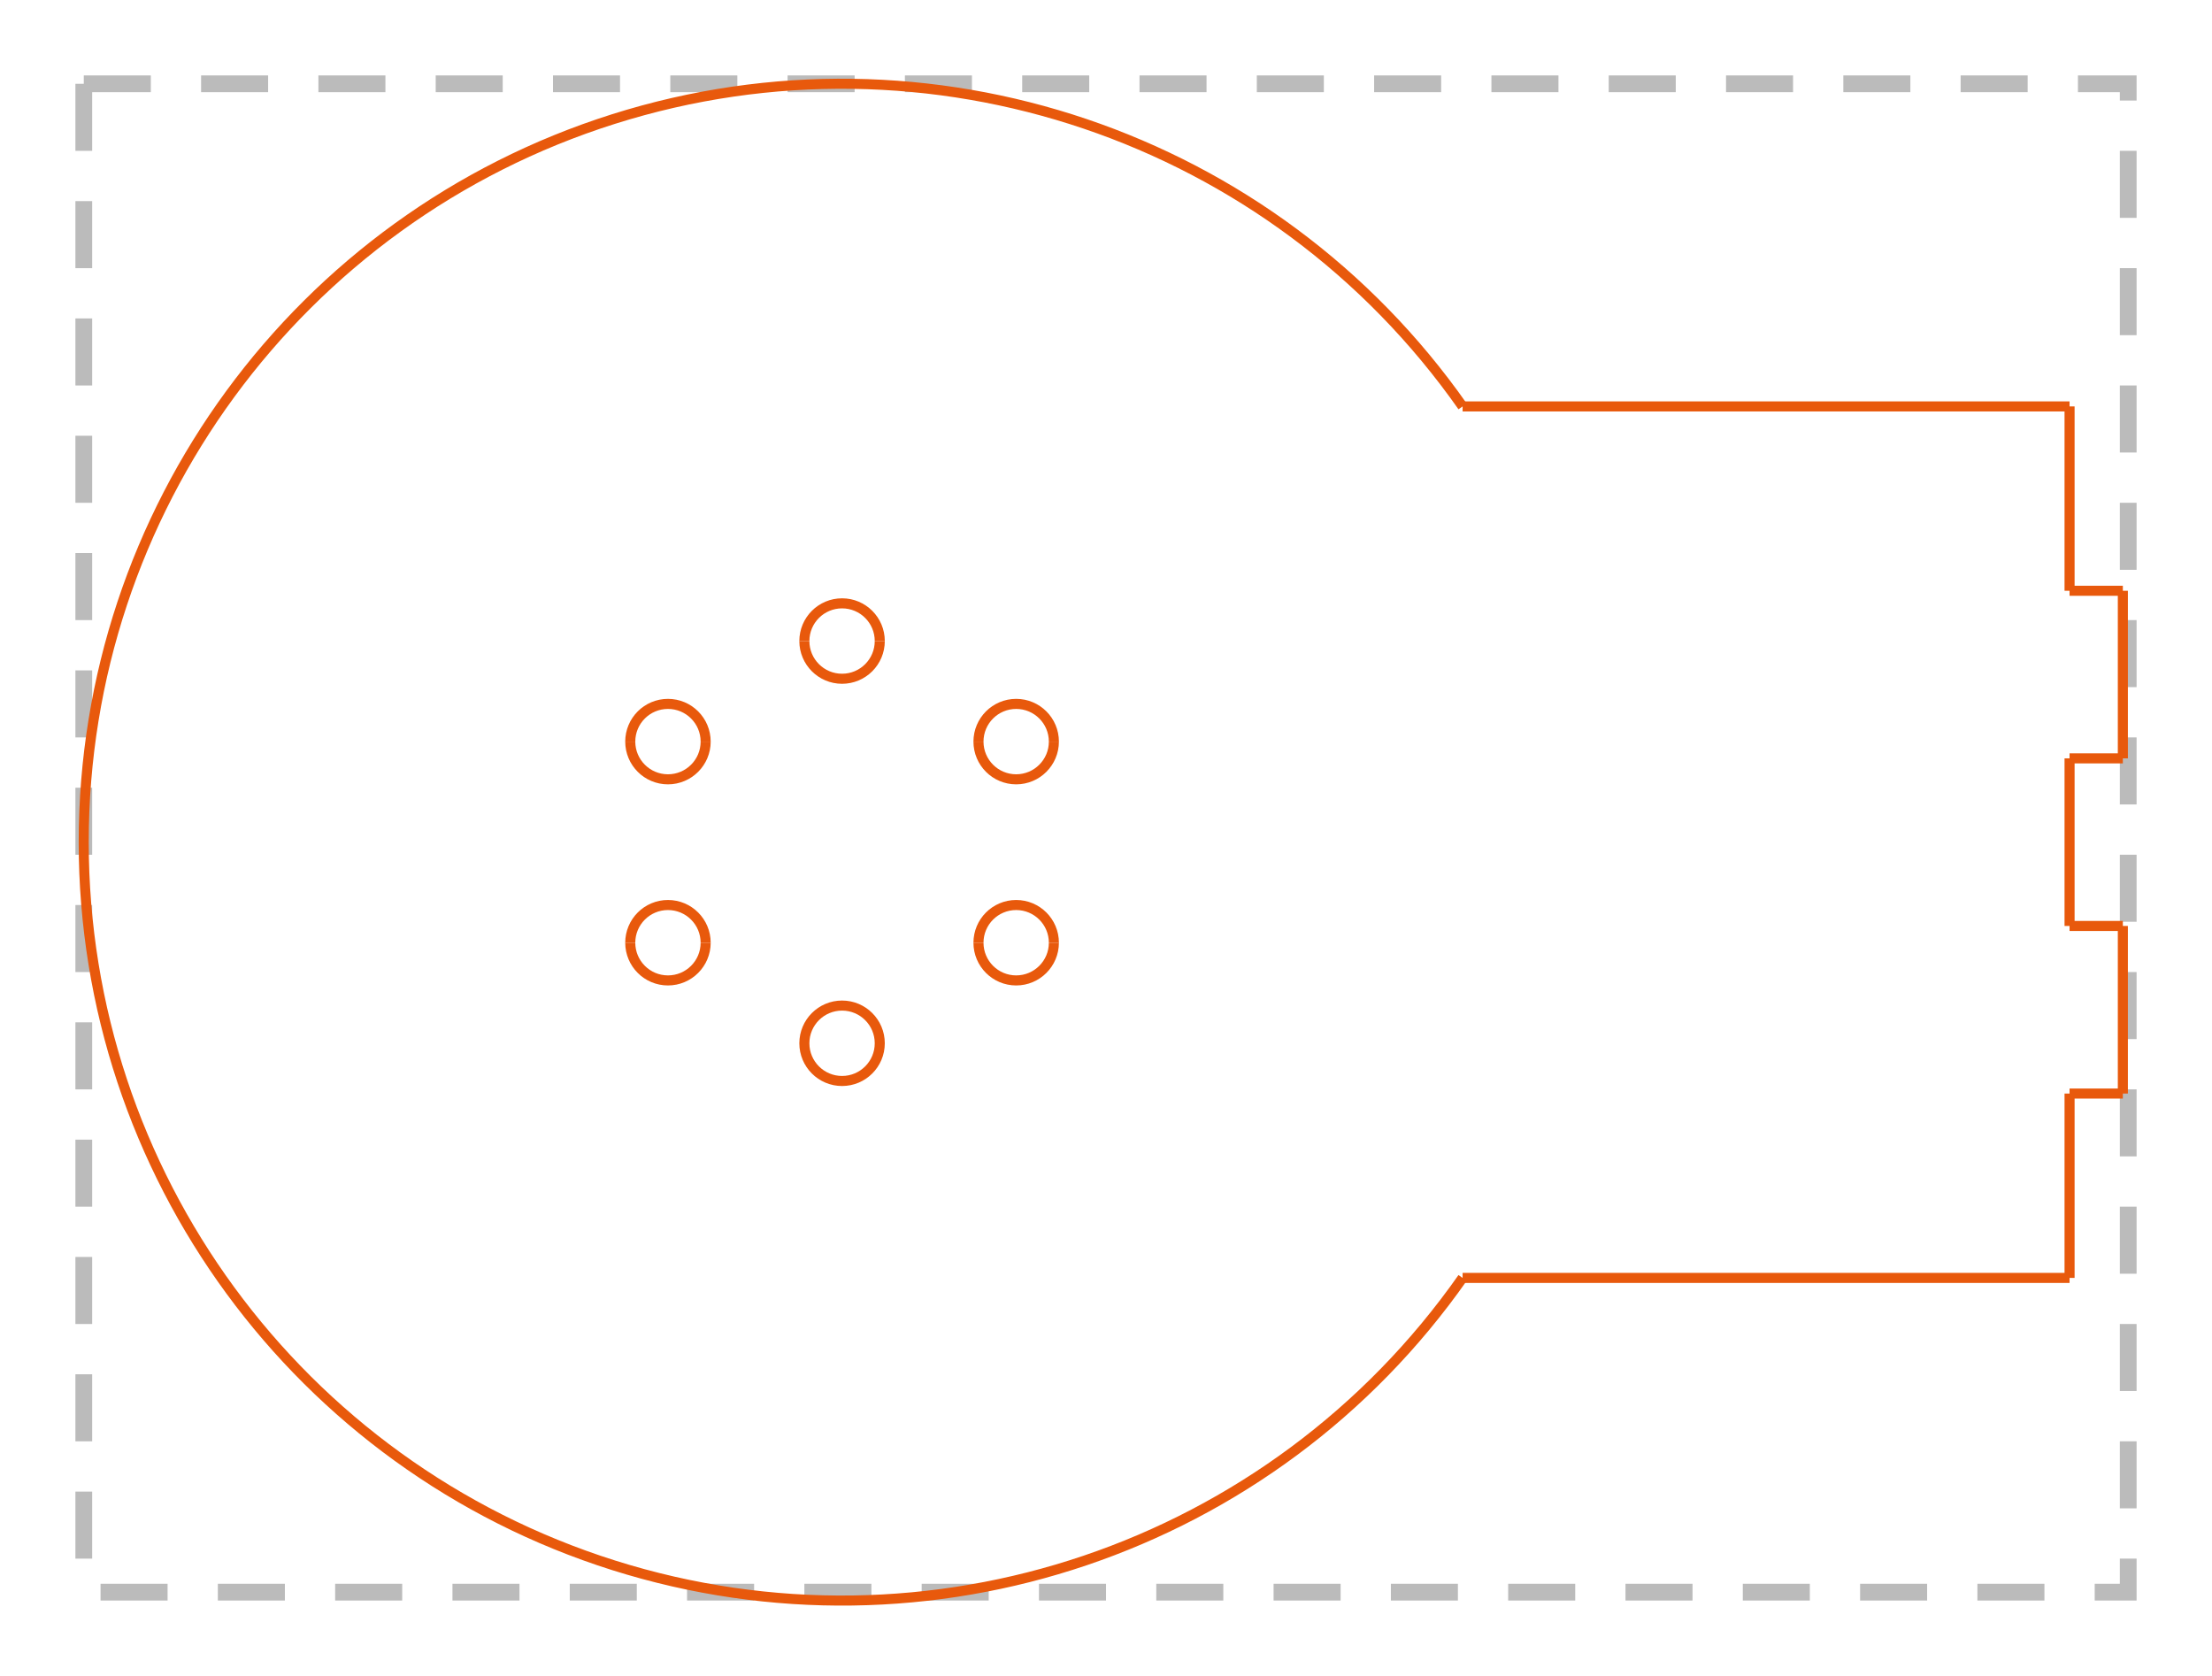
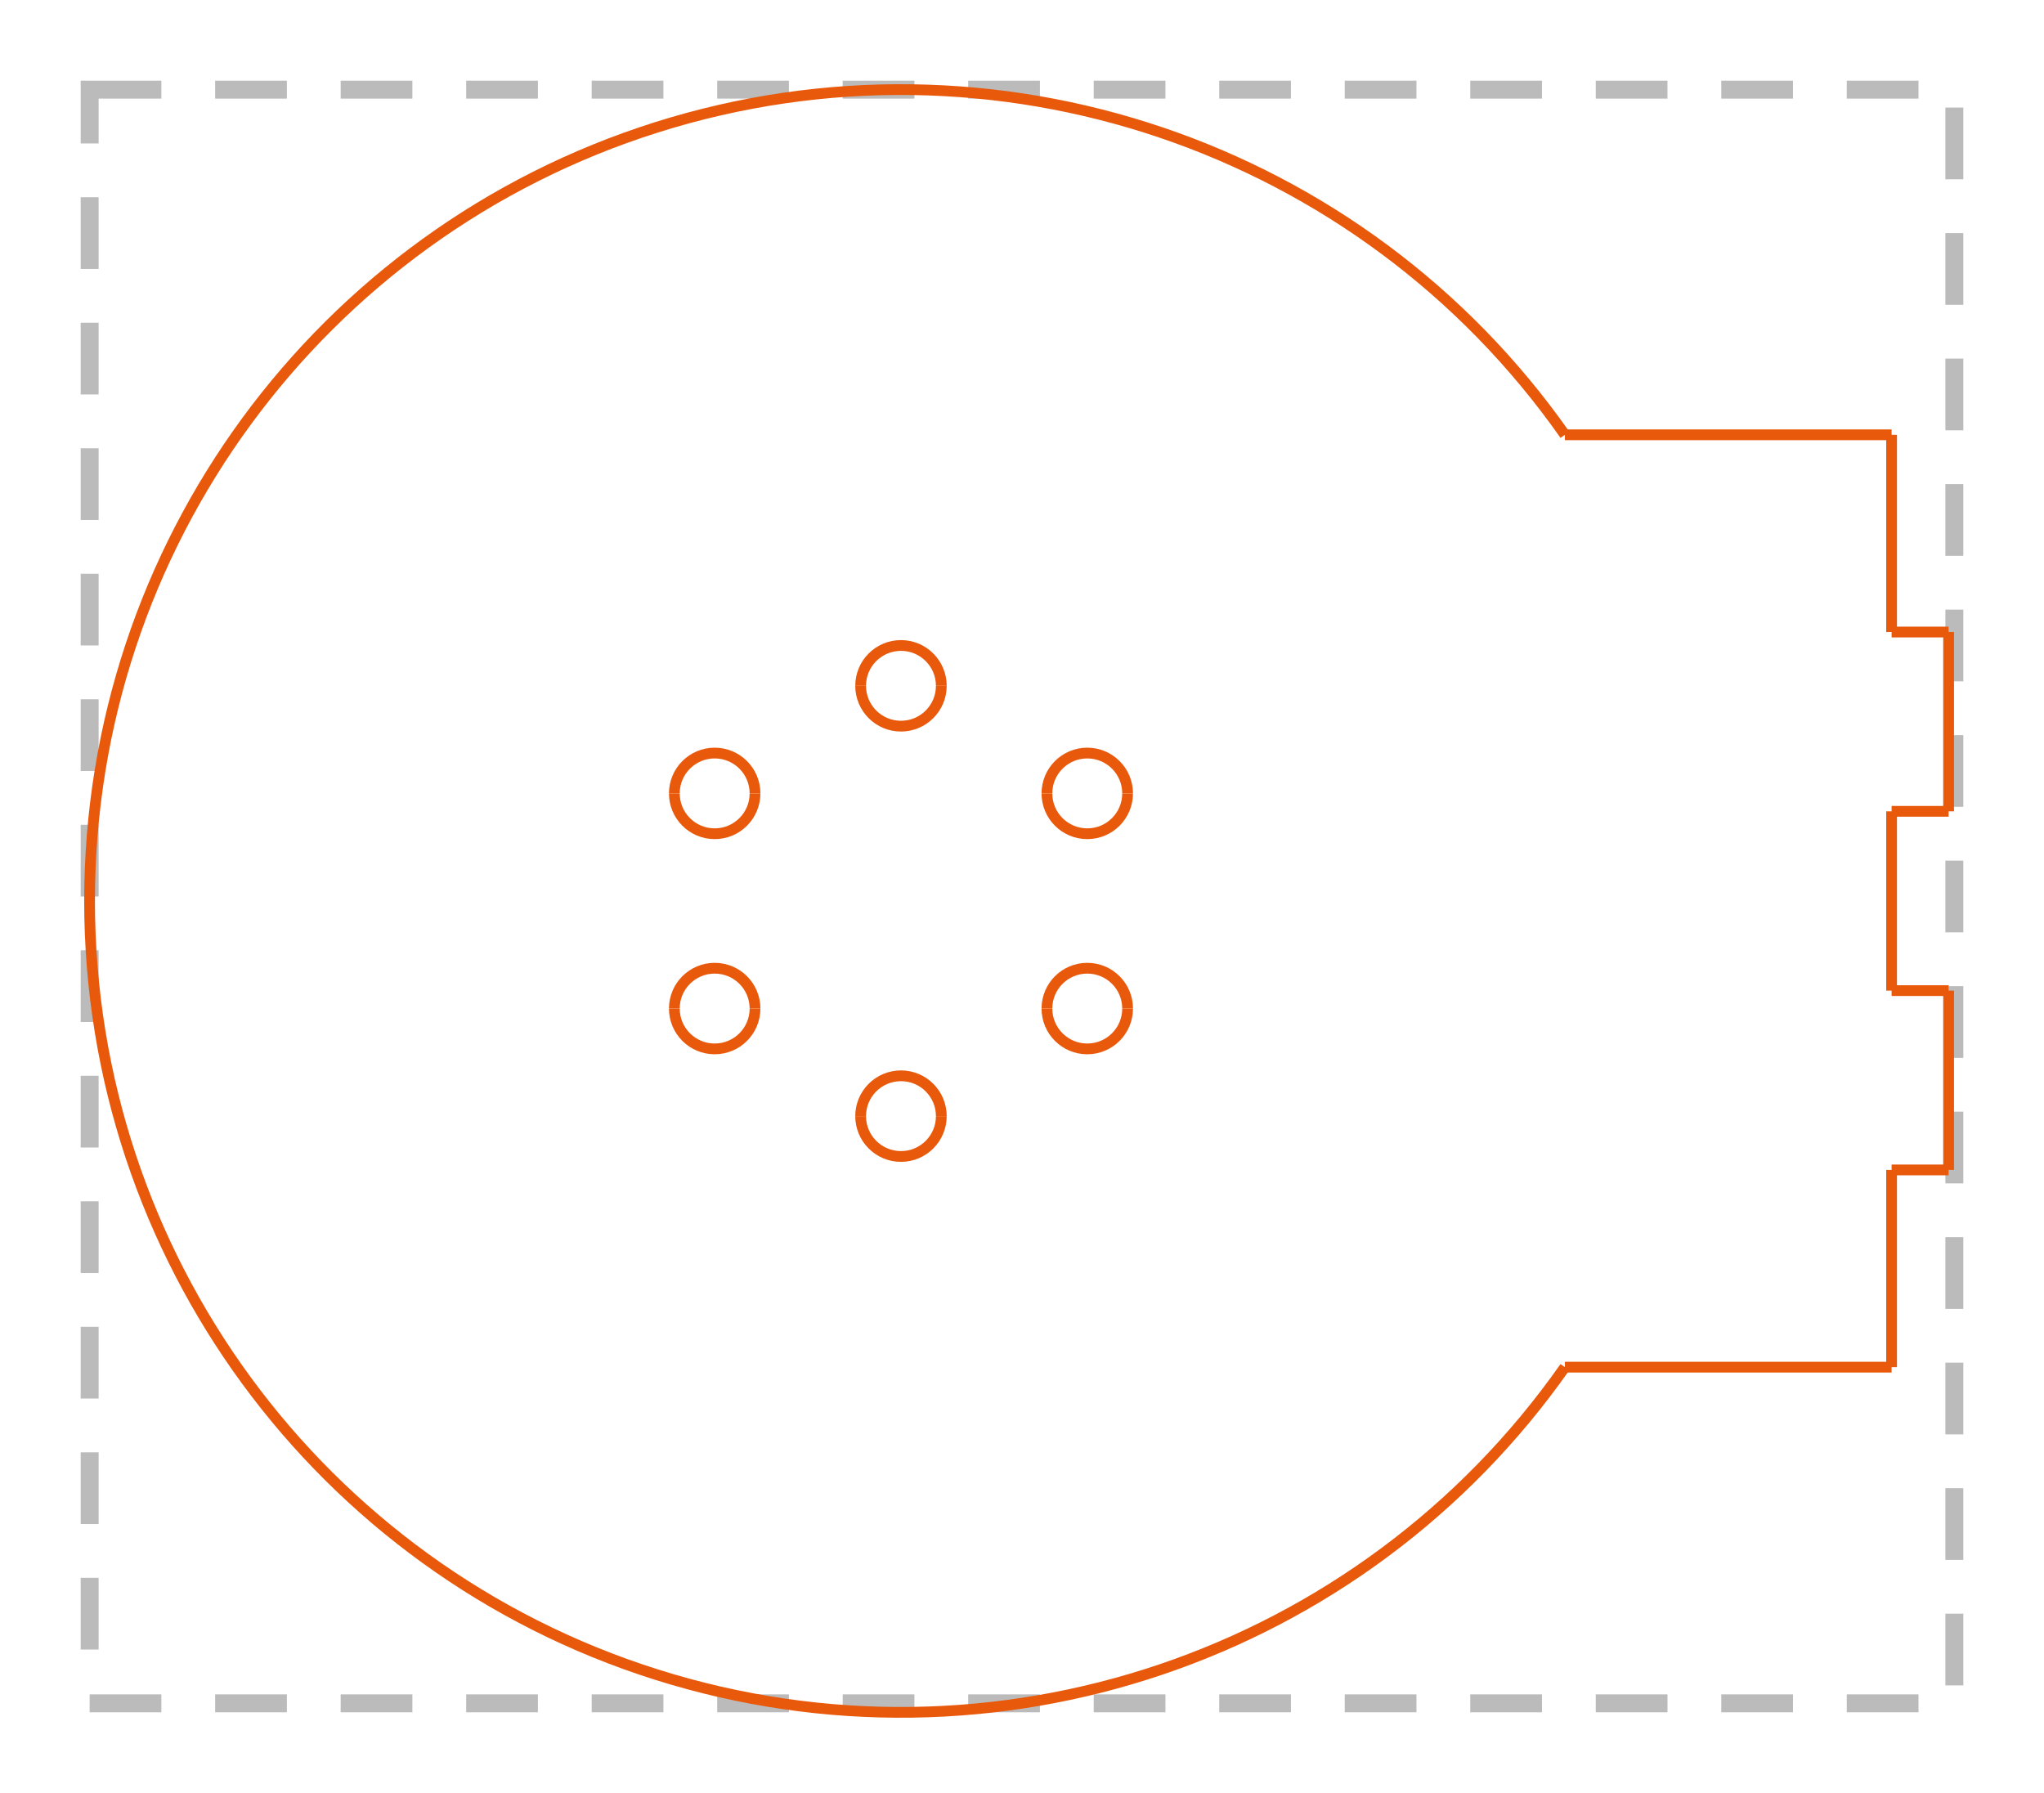
- <svg xmlns="http://www.w3.org/2000/svg" viewBox="-5 -5 132 100" width="132mm" height="100mm">
-   <rect x="0" y="0" width="122" height="90" fill="none" stroke="#bbb" stroke-dasharray="4 3" />
+ <svg xmlns="http://www.w3.org/2000/svg" viewBox="-5 -5 114 100" width="114mm" height="100mm">
+   <rect x="0" y="0" width="104" height="90" fill="none" stroke="#bbb" stroke-dasharray="4 3" />
  <g fill="none" stroke="#e8590c" stroke-width="0.6">
-     <line x1="118.50" y1="71.25" x2="118.50" y2="60.25" />
-     <line x1="118.50" y1="60.25" x2="121.68" y2="60.25" />
-     <line x1="121.68" y1="60.25" x2="121.68" y2="50.25" />
-     <line x1="121.68" y1="50.25" x2="118.50" y2="50.25" />
-     <line x1="118.50" y1="50.25" x2="118.50" y2="40.25" />
-     <line x1="118.50" y1="40.25" x2="121.68" y2="40.25" />
-     <line x1="121.68" y1="40.25" x2="121.68" y2="30.25" />
-     <line x1="121.68" y1="30.25" x2="118.50" y2="30.25" />
-     <line x1="118.50" y1="30.25" x2="118.50" y2="19.25" />
-     <line x1="118.50" y1="19.25" x2="82.28" y2="19.25" />
+     <line x1="100.50" y1="71.25" x2="100.50" y2="60.25" />
+     <line x1="100.50" y1="60.25" x2="103.68" y2="60.25" />
+     <line x1="103.68" y1="60.25" x2="103.68" y2="50.25" />
+     <line x1="103.68" y1="50.25" x2="100.50" y2="50.25" />
+     <line x1="100.50" y1="50.25" x2="100.50" y2="40.25" />
+     <line x1="100.50" y1="40.25" x2="103.68" y2="40.25" />
+     <line x1="103.68" y1="40.25" x2="103.68" y2="30.25" />
+     <line x1="103.68" y1="30.25" x2="100.50" y2="30.25" />
+     <line x1="100.50" y1="30.25" x2="100.50" y2="19.25" />
+     <line x1="100.50" y1="19.25" x2="82.28" y2="19.25" />
    <path d="M 82.28 19.25 A 45.25 45.25 0 1 0 82.28 71.25" />
-     <line x1="82.28" y1="71.25" x2="118.50" y2="71.25" />
+     <line x1="82.28" y1="71.25" x2="100.50" y2="71.25" />
    <path d="M 57.89 39.25 A 2.25 2.25 0 0 0 53.39 39.25" />
    <path d="M 53.39 39.25 A 2.25 2.25 0 0 0 57.89 39.25" />
    <path d="M 47.50 33.25 A 2.25 2.25 0 0 0 43.00 33.25" />
    <path d="M 43.00 33.25 A 2.25 2.25 0 0 0 47.50 33.25" />
    <path d="M 37.11 39.25 A 2.25 2.25 0 0 0 32.61 39.25" />
    <path d="M 32.61 39.25 A 2.25 2.25 0 0 0 37.11 39.25" />
    <path d="M 37.11 51.25 A 2.25 2.25 0 0 0 32.61 51.25" />
    <path d="M 32.61 51.25 A 2.25 2.25 0 0 0 37.11 51.25" />
    <path d="M 47.50 57.25 A 2.25 2.25 0 0 0 43.00 57.25" />
    <path d="M 43.00 57.25 A 2.25 2.25 0 0 0 47.50 57.25" />
    <path d="M 57.89 51.25 A 2.25 2.25 0 0 0 53.39 51.25" />
    <path d="M 53.39 51.25 A 2.25 2.25 0 0 0 57.89 51.25" />
  </g>
</svg>
